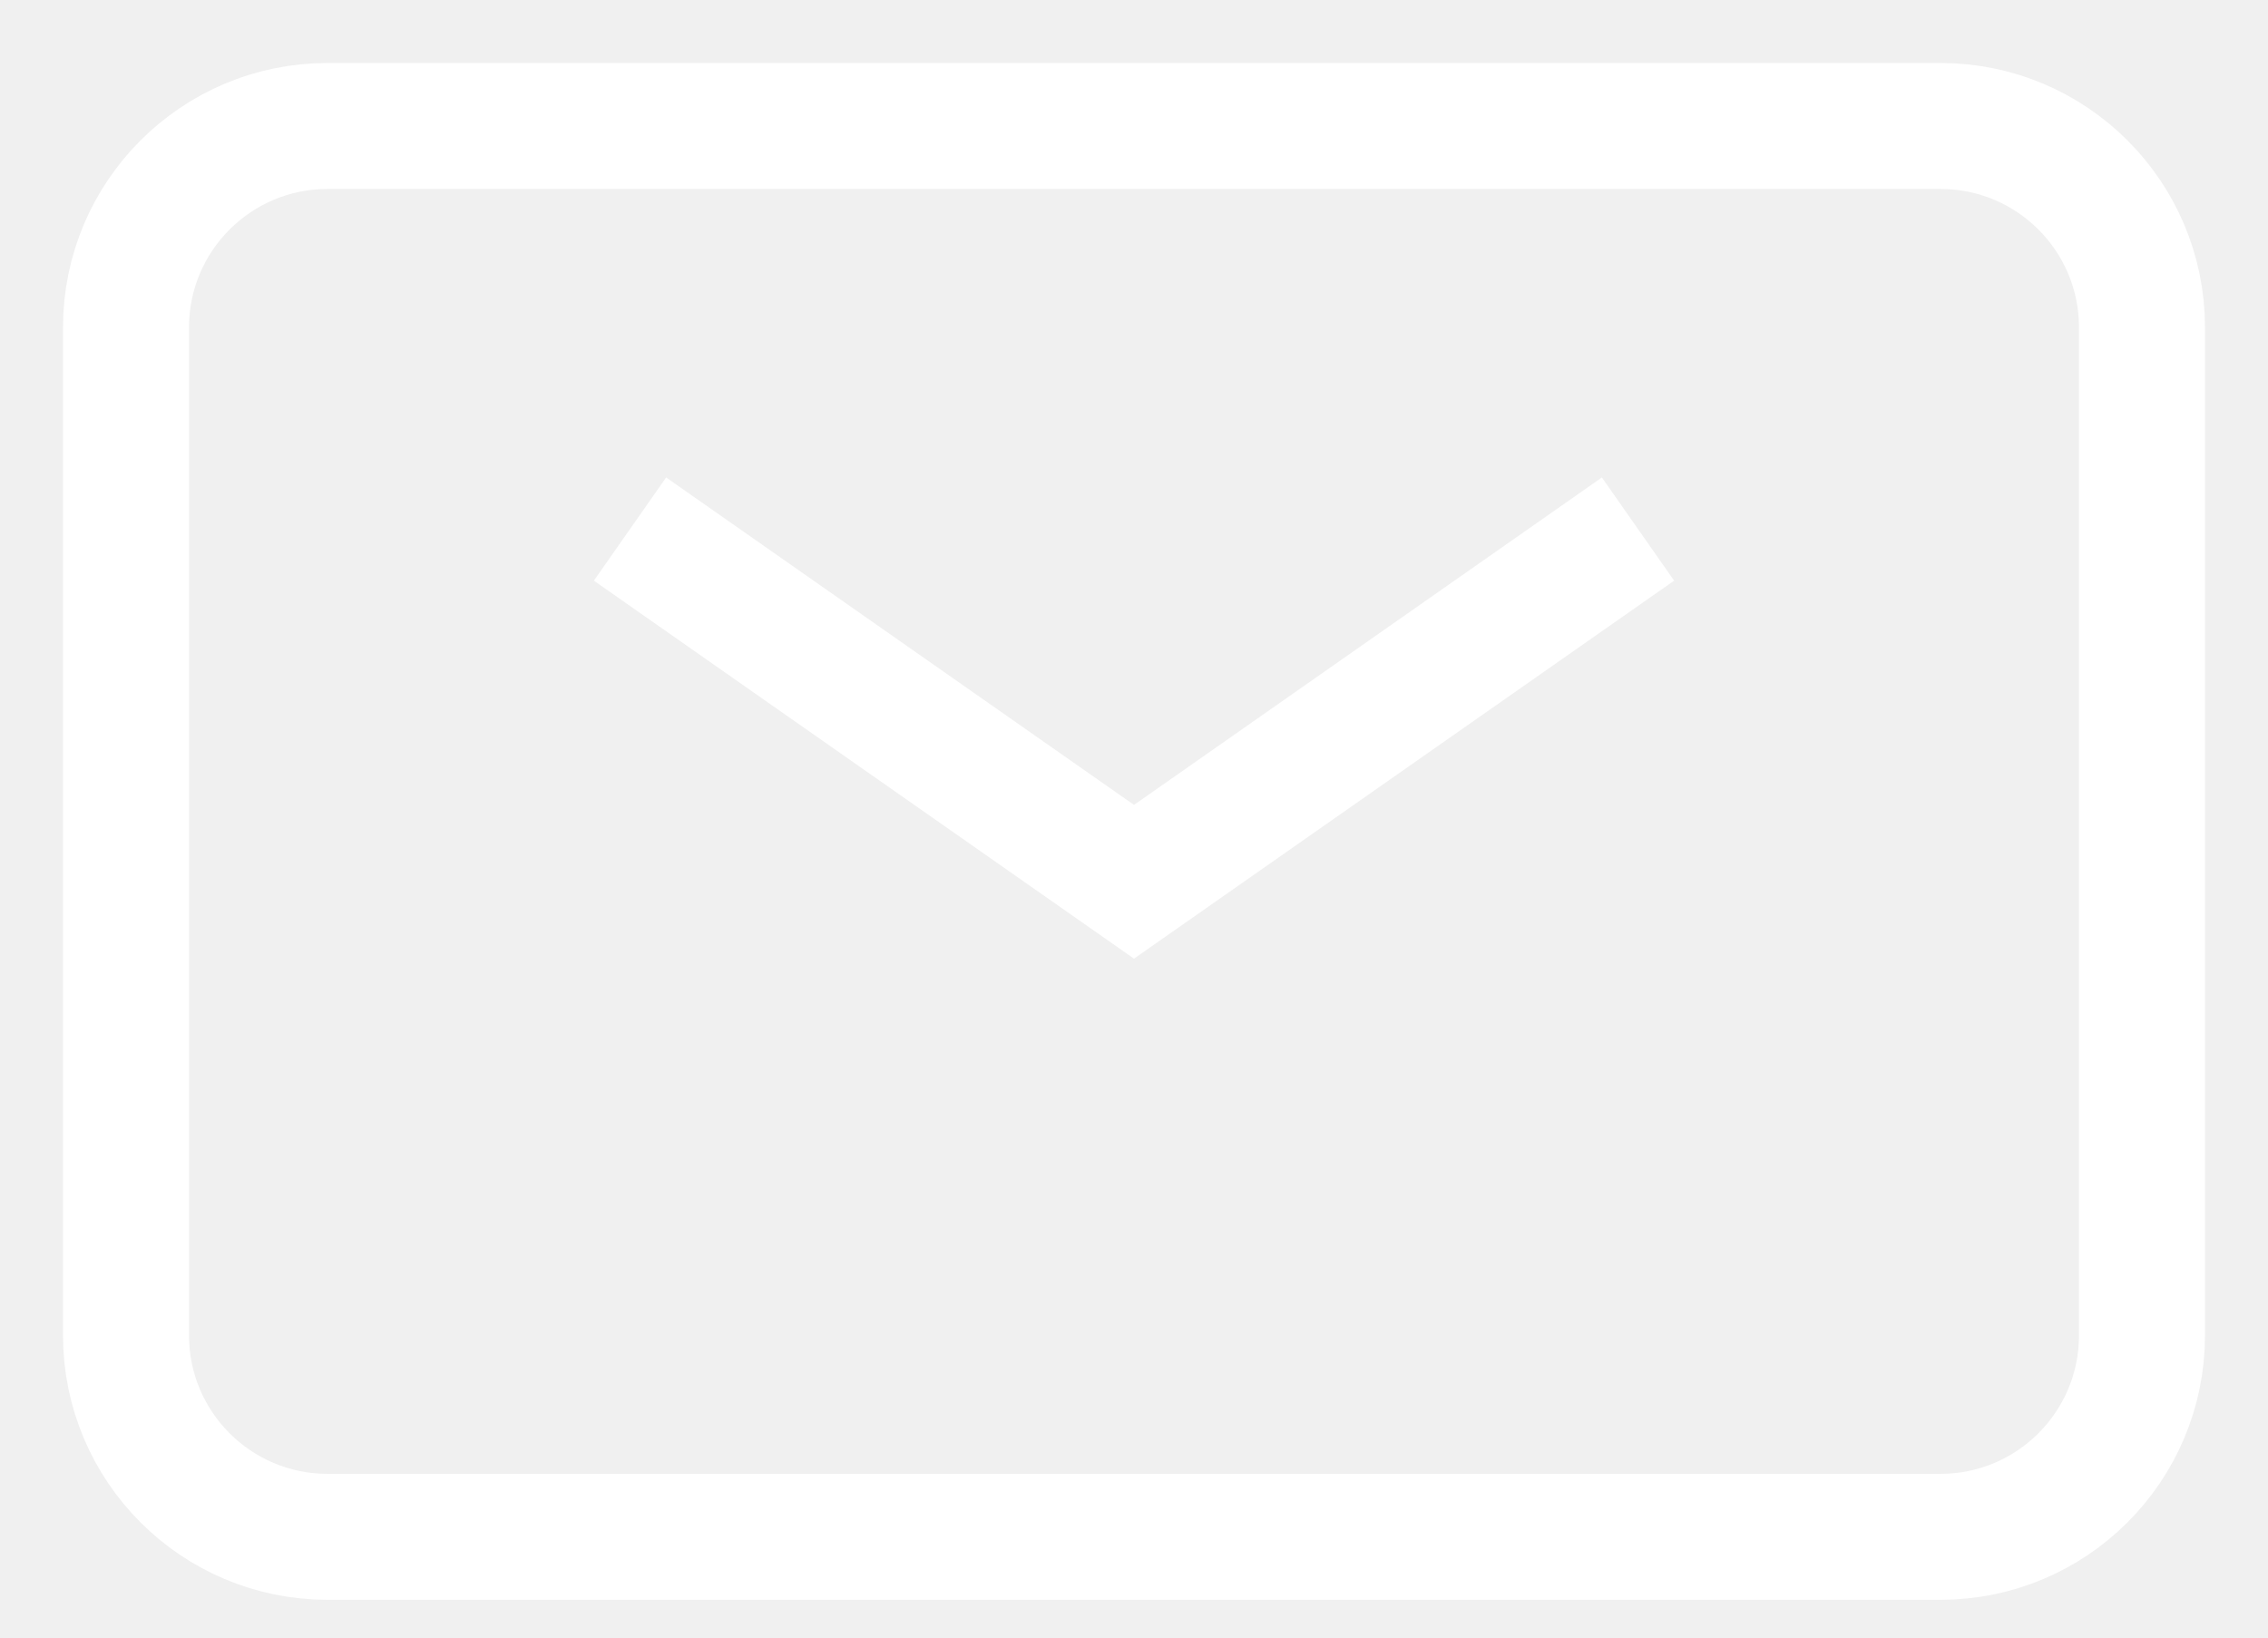
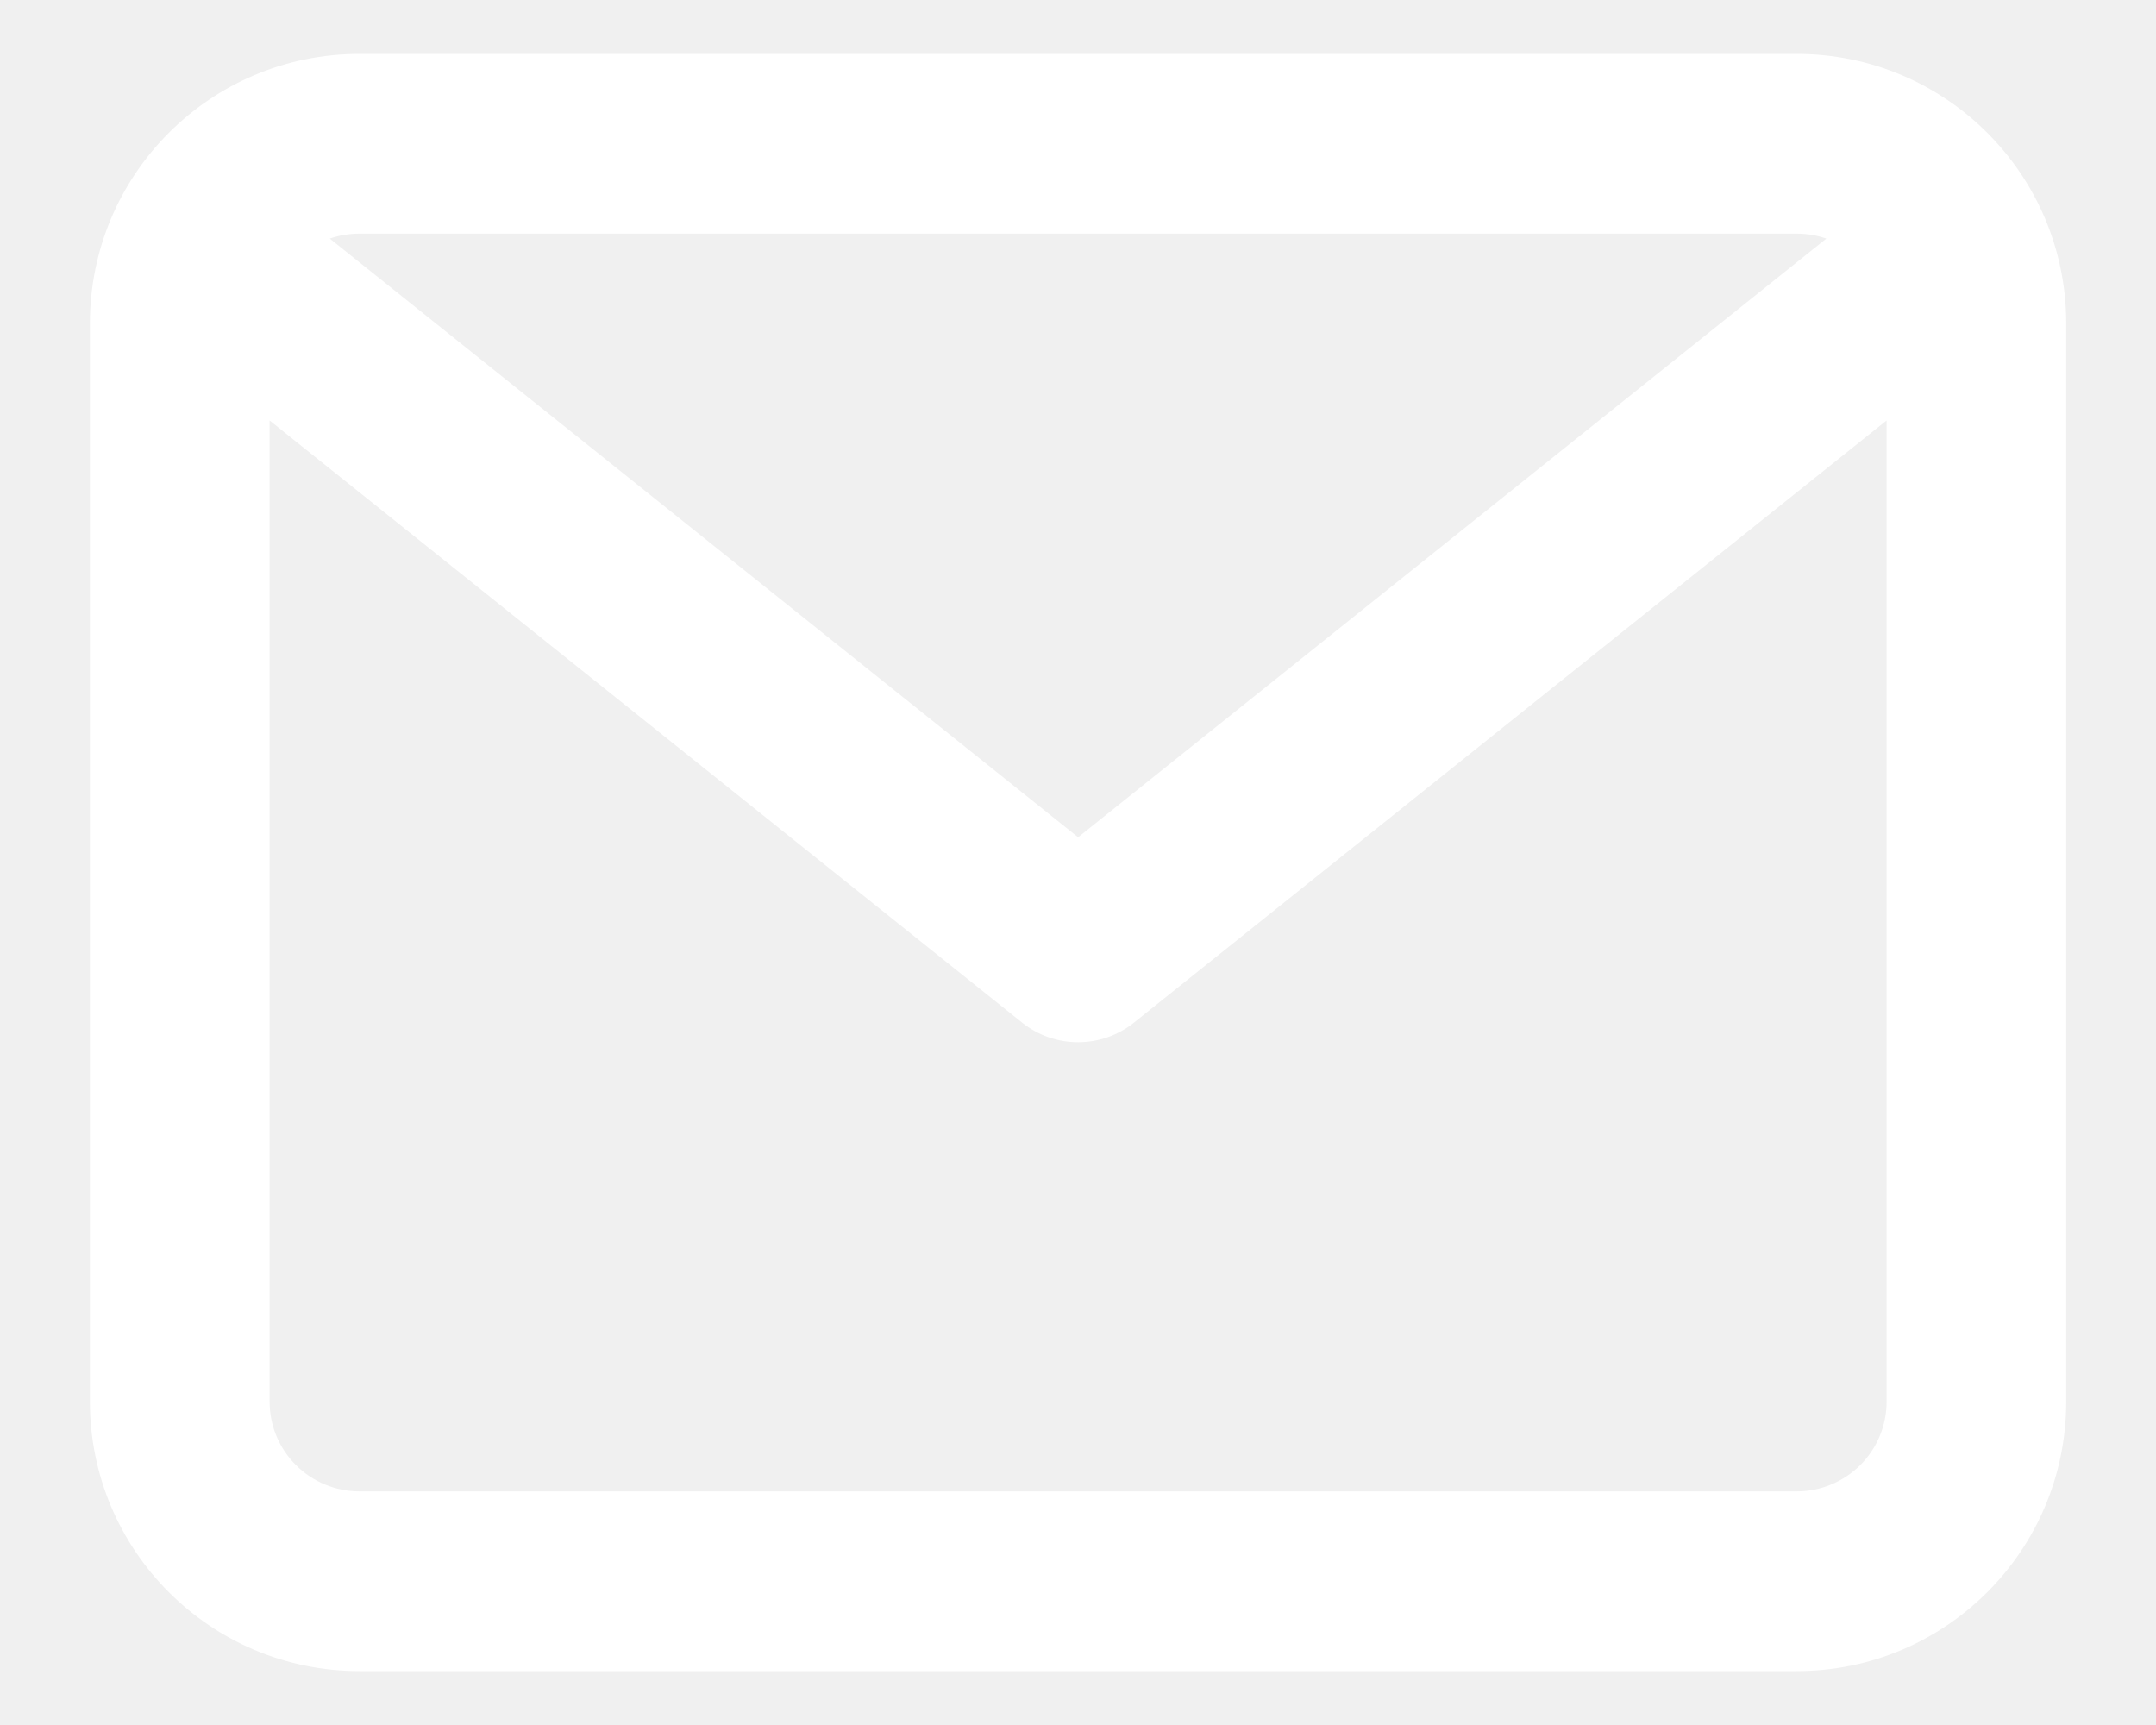
- <svg xmlns="http://www.w3.org/2000/svg" width="18" height="13" viewBox="0 0 18 13" fill="none">
-   <path d="M5 4.2L9 7L13 4.2" stroke="white" strokeWidth="1.2" strokeLinecap="round" strokeLinejoin="round" />
-   <path d="M1 10.6V2.6C1 1.716 1.716 1 2.6 1H15.4C16.284 1 17 1.716 17 2.6V10.6C17 11.484 16.284 12.2 15.4 12.2H2.6C1.716 12.2 1 11.484 1 10.6Z" stroke="white" strokeWidth="1.2" />
+ <svg xmlns="http://www.w3.org/2000/svg" width="20" height="16" viewBox="0 0 20 16" fill="none">
+   <path d="M16.667 0.5H3.334C1.953 0.5 0.834 1.619 0.834 3V13C0.834 14.381 1.953 15.5 3.334 15.5H16.667C18.048 15.5 19.167 14.381 19.167 13V3C19.167 1.619 18.048 0.5 16.667 0.5ZM16.667 2.167C16.764 2.167 16.856 2.183 16.942 2.213L10.001 7.766L3.059 2.213C3.148 2.182 3.24 2.167 3.334 2.167H16.667ZM16.667 13.833H3.334C3.113 13.833 2.901 13.745 2.745 13.589C2.588 13.433 2.501 13.221 2.501 13V3.9L9.48 9.484C9.632 9.606 9.816 9.667 10.001 9.667C10.185 9.667 10.369 9.606 10.521 9.484L17.501 3.9V13C17.501 13.221 17.413 13.433 17.257 13.589C17.1 13.745 16.888 13.833 16.667 13.833Z" fill="white" />
</svg>
